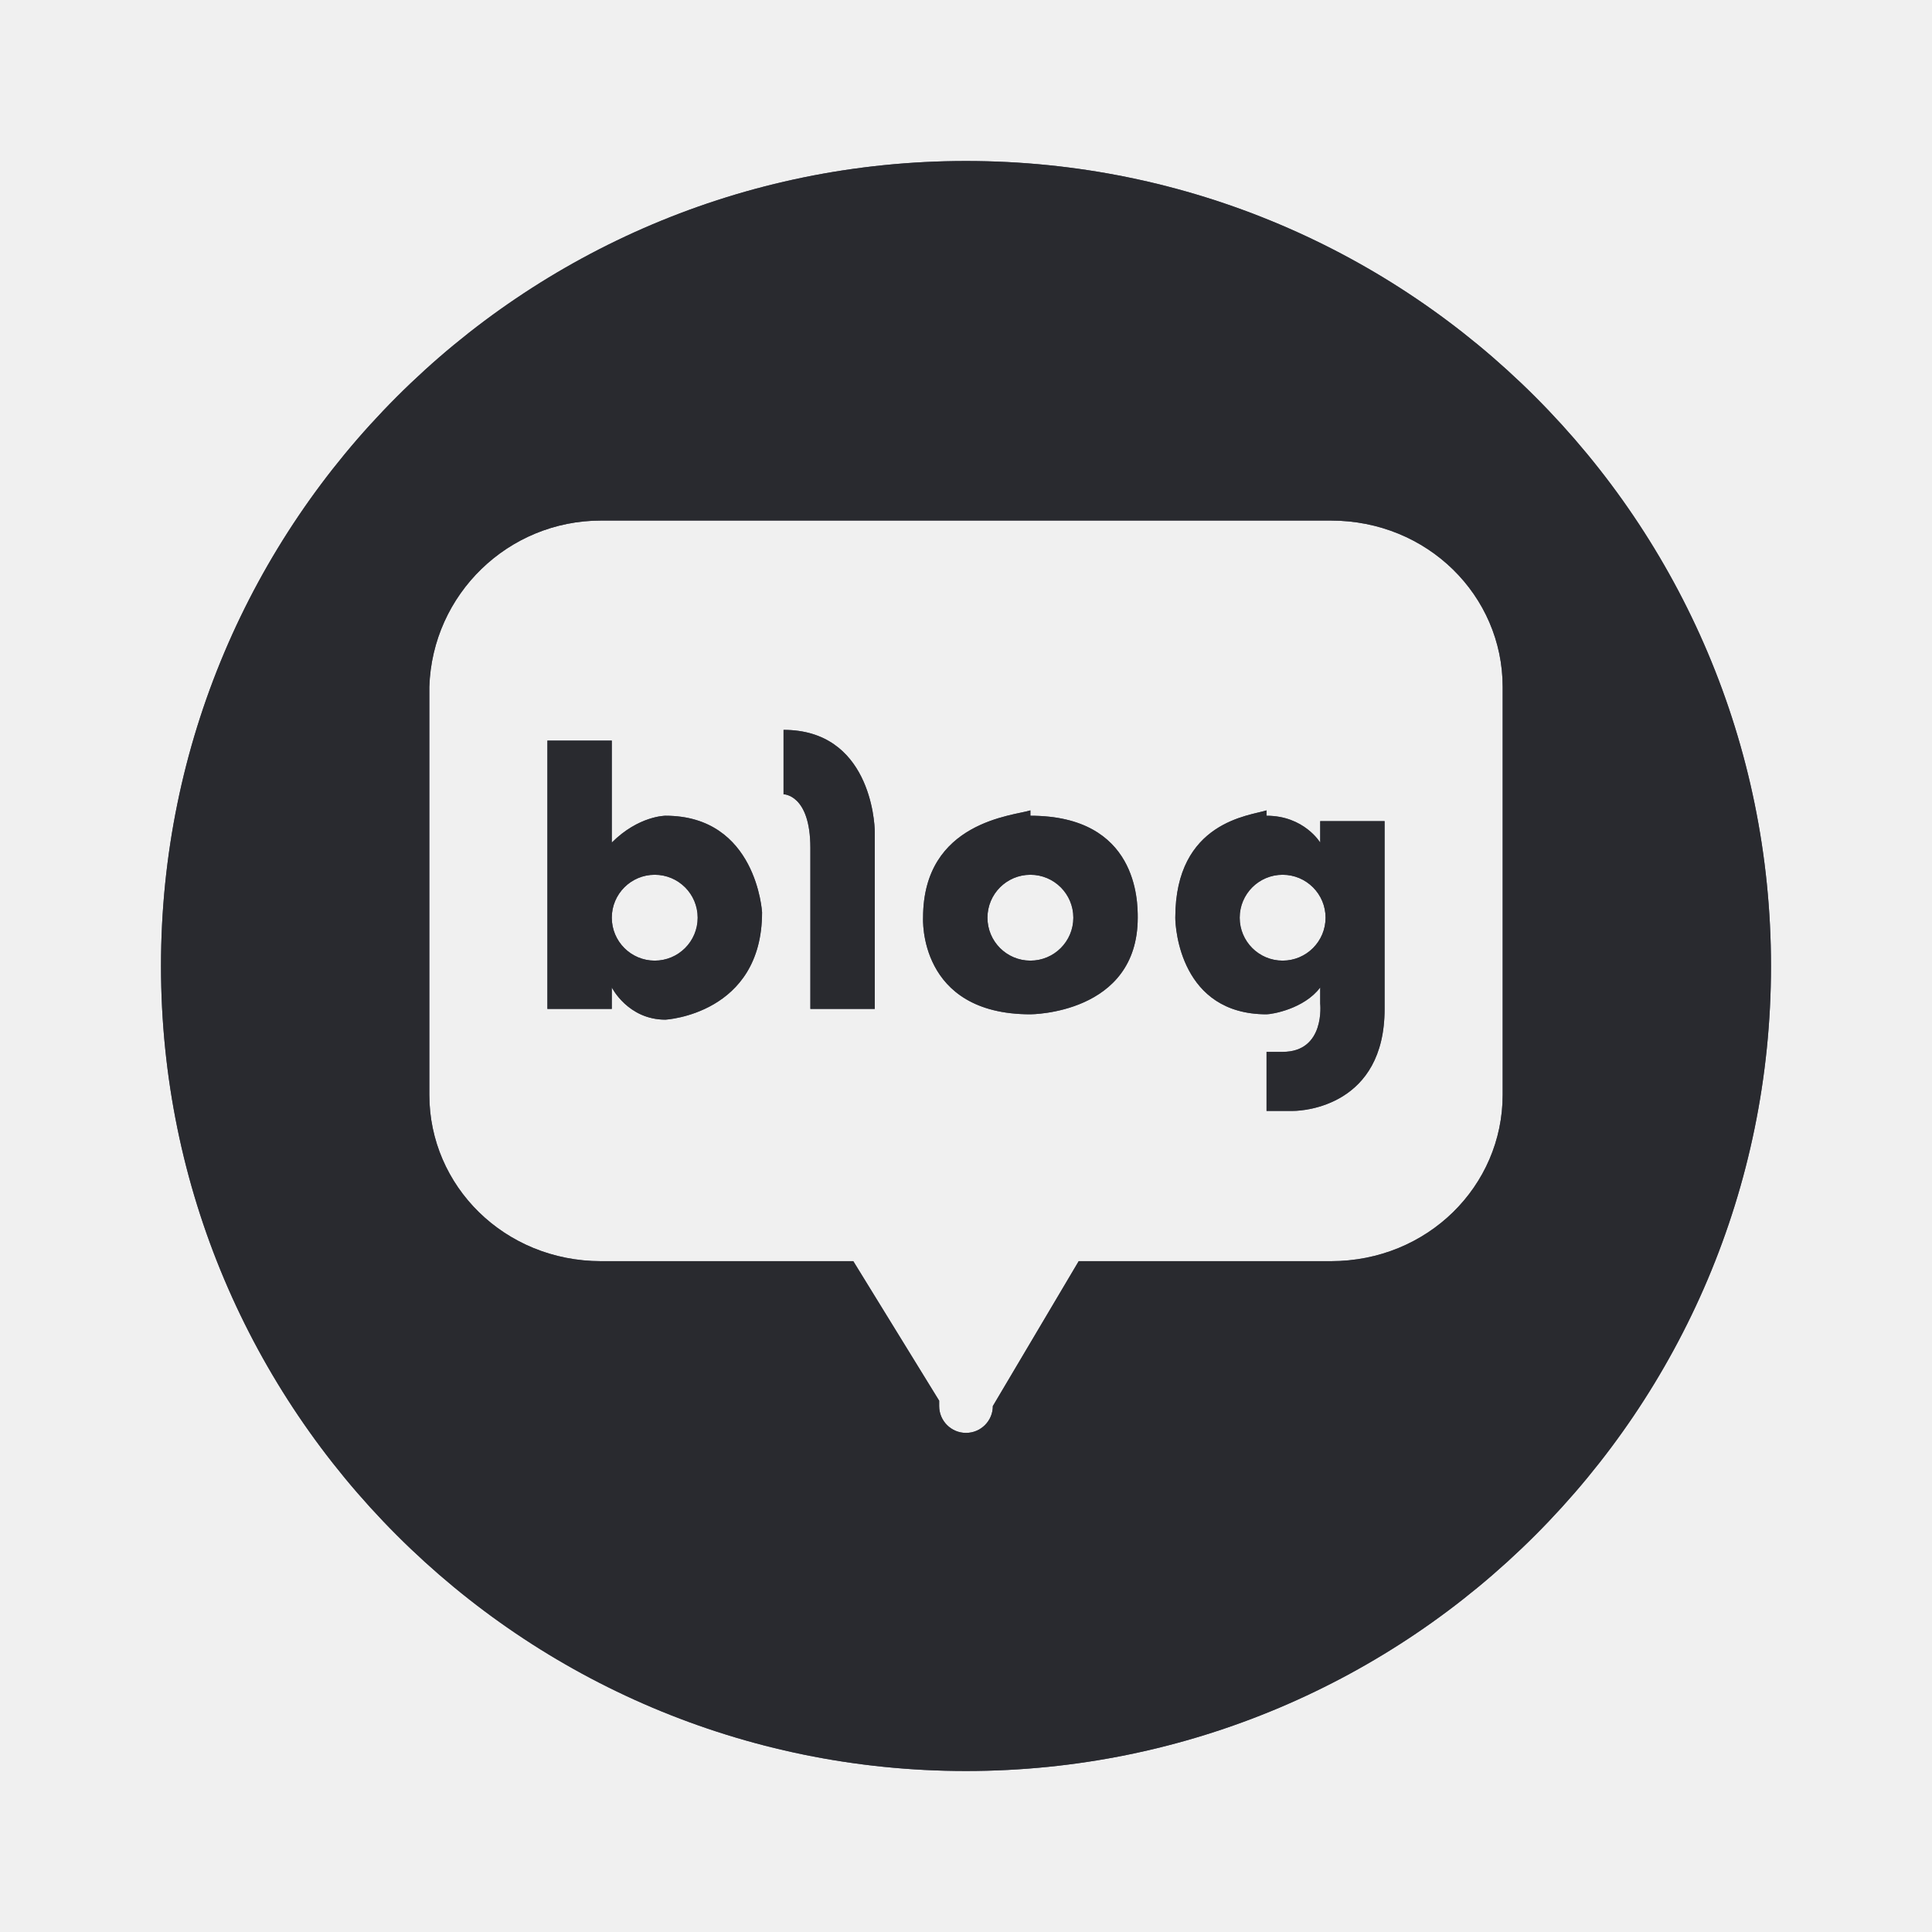
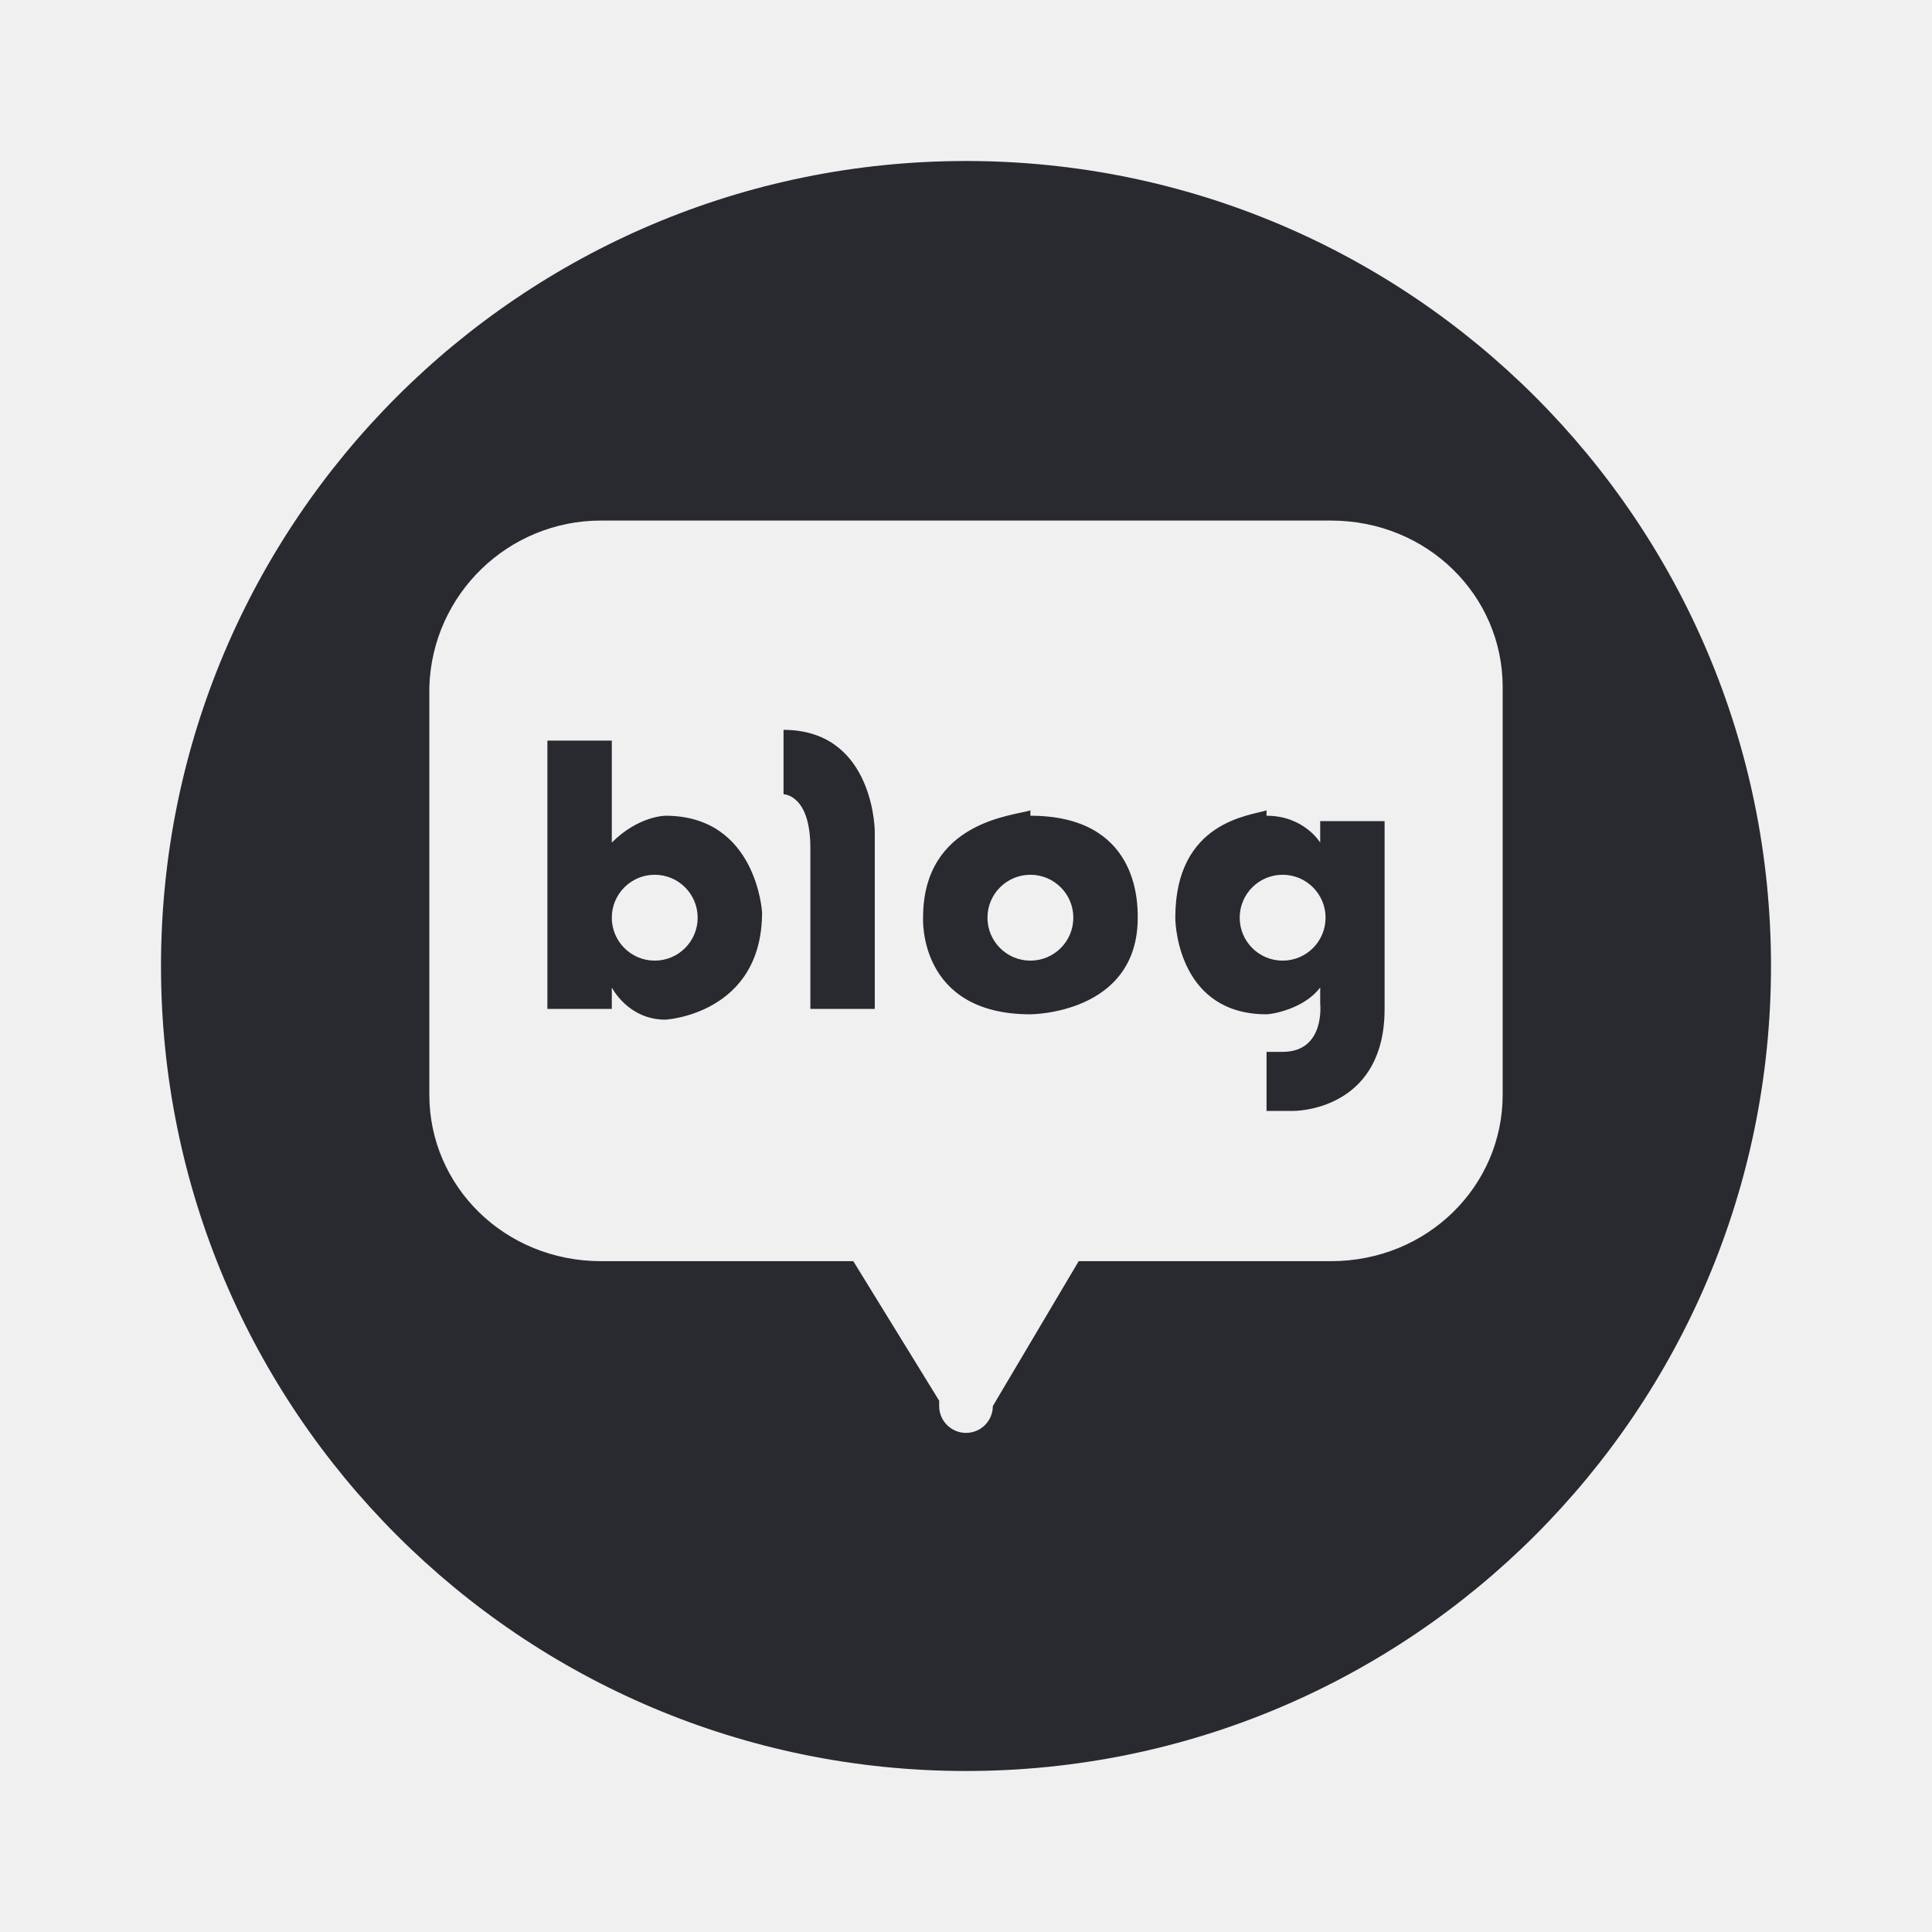
- <svg xmlns="http://www.w3.org/2000/svg" xmlns:xlink="http://www.w3.org/1999/xlink" width="36" height="36">
-   <defs>
-     <path id="a" d="M18 3a15 15 0 110 30 15 15 0 010-30zm6.8 6.7H11.2A3.2 3.2 0 008 12.8v7.6c0 1.7 1.4 3.1 3.2 3.1h4.7l1.6 2.6v.1a.5.5 0 001 0l1.6-2.7h4.7c1.8 0 3.2-1.4 3.2-3.1v-7.6c0-1.7-1.4-3.1-3.2-3.1zm-1.2 5.5c.7 0 1 .5 1 .5v-.4h1.2v3.5c0 1.8-1.5 1.9-1.7 1.9h-.5v-1.1h.3c.8 0 .7-.9.7-.9v-.3c-.3.4-.9.5-1 .5-1.6 0-1.7-1.6-1.7-1.8 0-1.8 1.4-1.9 1.7-2zm-12.2-1.5v2c.5-.5 1-.5 1-.5 1.7 0 1.8 1.8 1.8 1.8 0 1.9-1.8 2-1.8 2-.7 0-1-.6-1-.6v.4h-1.2v-5h1.2zm7.8 1.5c2 0 2 1.6 2 1.9 0 1.8-2 1.8-2 1.8-2.1 0-2-1.8-2-1.8 0-1.8 1.7-1.9 2-2zm-4.6-1.6c1.6 0 1.7 1.7 1.7 1.9v3.3h-1.2v-3c0-1-.5-1-.5-1zm-2.4 2.7a.8.8 0 100 1.6.8.8 0 000-1.6zm7 0a.8.8 0 100 1.6.8.8 0 000-1.6zm4.7 0a.8.8 0 100 1.6.8.8 0 000-1.6z" />
-   </defs>
-   <g fill="none" fill-rule="evenodd">
-     <mask id="b" fill="#fff">
-       <use xlink:href="#a" />
-     </mask>
-     <use fill="#585A6C" fill-rule="nonzero" xlink:href="#a" />
-     <path fill="#292A2F" d="M0 0h36v36H0z" mask="url(#b)" />
-   </g>
+ <svg xmlns="http://www.w3.org/2000/svg" width="36" height="36">
+   <path d="M18 3a15 15 0 110 30 15 15 0 010-30zm6.8 6.7H11.2A3.2 3.2 0 008 12.8v7.6c0 1.7 1.4 3.1 3.2 3.1h4.7l1.6 2.6v.1a.5.5 0 001 0l1.6-2.7h4.7c1.8 0 3.2-1.4 3.2-3.1v-7.6c0-1.7-1.4-3.1-3.2-3.1zm-1.2 5.5c.7 0 1 .5 1 .5v-.4h1.2v3.5c0 1.8-1.5 1.9-1.7 1.9h-.5v-1.1h.3c.8 0 .7-.9.7-.9v-.3c-.3.4-.9.5-1 .5-1.6 0-1.7-1.6-1.7-1.8 0-1.8 1.4-1.9 1.7-2zm-12.2-1.5v2c.5-.5 1-.5 1-.5 1.7 0 1.8 1.8 1.8 1.8 0 1.9-1.8 2-1.8 2-.7 0-1-.6-1-.6v.4h-1.2v-5h1.2zm7.8 1.5c2 0 2 1.6 2 1.9 0 1.8-2 1.8-2 1.8-2.1 0-2-1.8-2-1.8 0-1.8 1.7-1.9 2-2zm-4.6-1.6c1.6 0 1.7 1.7 1.7 1.9v3.3h-1.2v-3c0-1-.5-1-.5-1zm-2.4 2.7a.8.8 0 100 1.6.8.8 0 000-1.6zm7 0a.8.8 0 100 1.6.8.8 0 000-1.6zm4.7 0a.8.8 0 100 1.6.8.8 0 000-1.6z" fill="#292A2F" fill-rule="nonzero" />
</svg>
